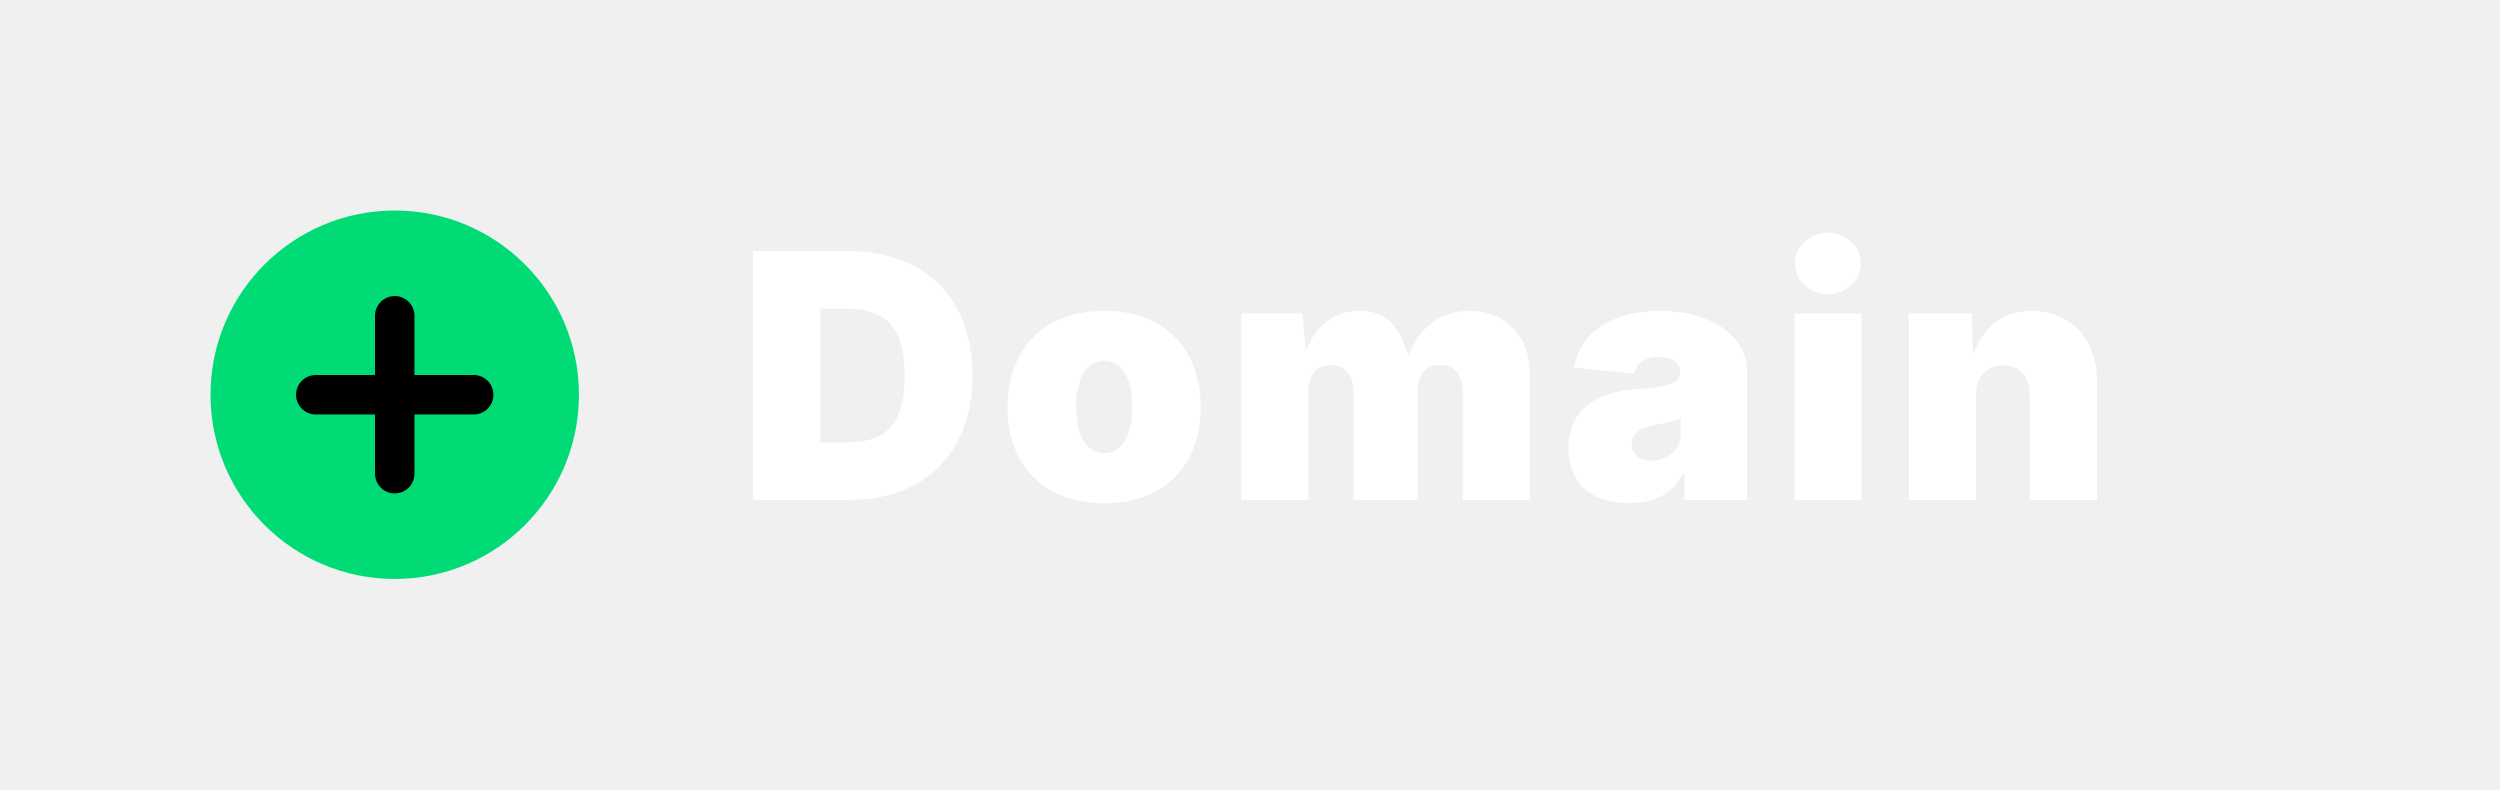
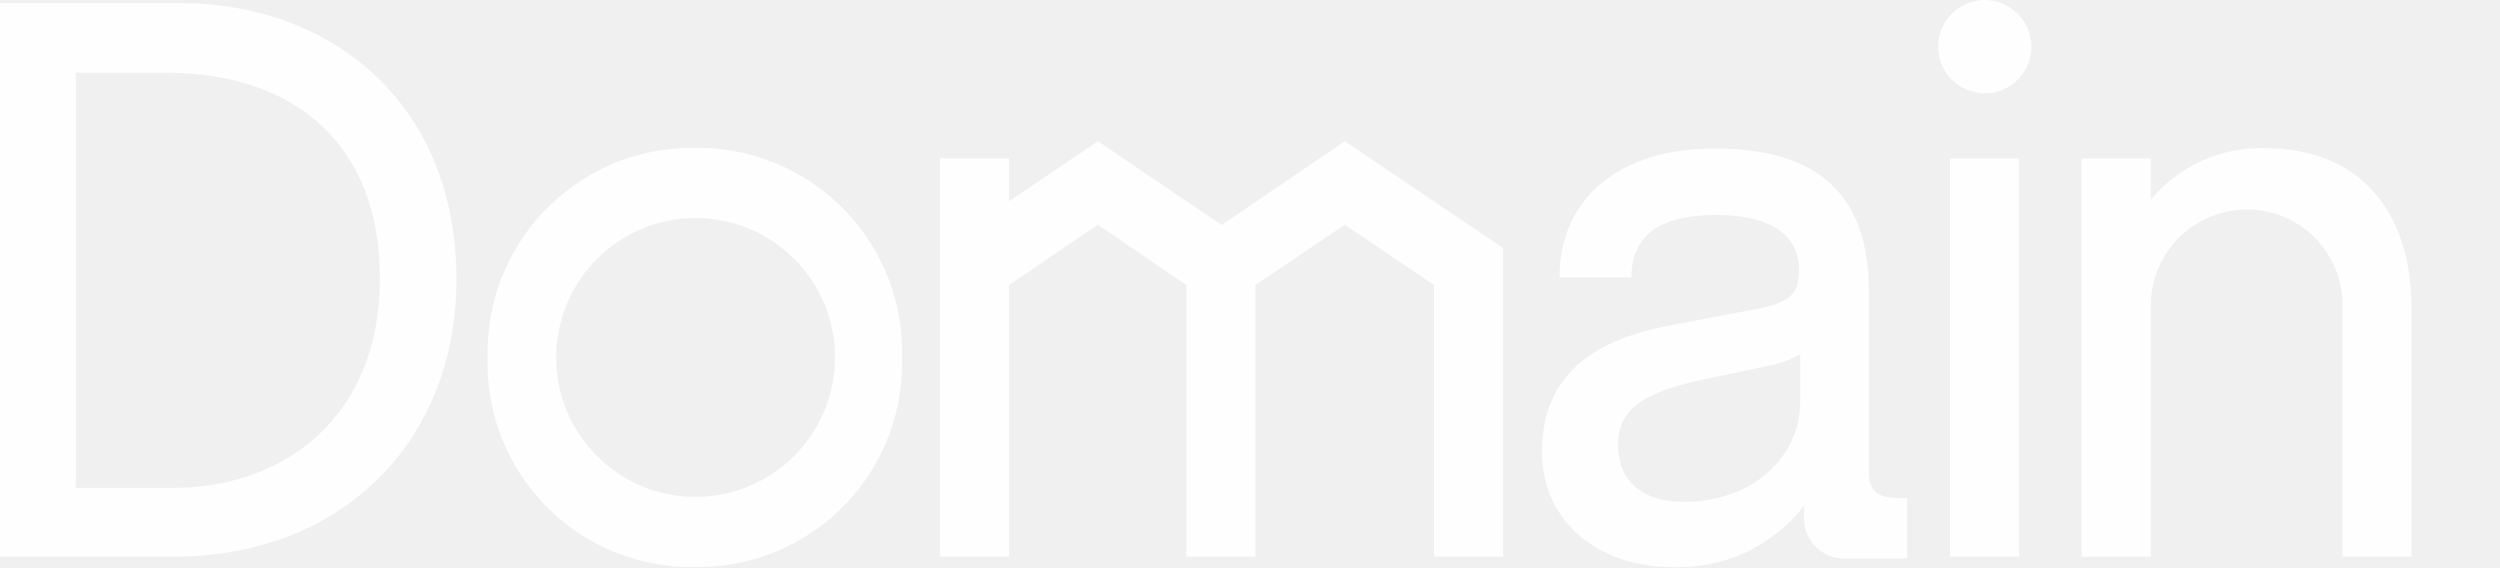
- <svg xmlns="http://www.w3.org/2000/svg" viewBox="0 0 190 60">
-   <circle cx="30" cy="30" r="14" fill="#00DB76" />
-   <path d="M 24 30 L 36 30 M 30 24 L 30 36" stroke="#000000" stroke-width="3" stroke-linecap="round" />
-   <text x="56" y="38" font-family="'Inter', sans-serif" font-weight="900" font-size="26" fill="#FFFFFF" letter-spacing="1">Domain</text>
+ <svg xmlns="http://www.w3.org/2000/svg" viewBox="0 0 97 22">
+   <path class="domain-logo__svg-icon" fill="#FEFEFE" d="M72.51 18.27v-7c0-4.28-2.63-5.51-6-5.51-3.62 0-6 1.89-6 5h2.79c0-1.55 1-2.42 3.29-2.42 2.49 0 3.21 1.08 3.21 2.09 0 .84-.18 1.29-1.65 1.56l-3.32.63c-2.91.54-5 1.86-5 4.91 0 2.82 2.34 4.47 5 4.47A6.15 6.15 0 0070 19.62V20a1.54 1.54 0 001.41 1.66 1.37 1.37 0 00.35 0H74v-2.34h-.36c-.86 0-1.13-.32-1.13-1.05zm-2.66-2.69c0 2.09-1.77 3.89-4.53 3.89-1.64 0-2.54-.84-2.54-2.22s1-2 3.11-2.48l2.67-.57a4.21 4.21 0 001.29-.45zM7 .12H0V21.6h6.71c6.62 0 11-4.53 11-10.76C17.7 3.83 12.67.12 7 .12zm-.29 18.81H2.94V2.82h3.47c4.91 0 8.33 2.66 8.33 8s-3.69 8.11-8.03 8.11zM75.66 6.15h2.68V21.6h-2.68zM87.87 5.75a5.53 5.53 0 00-4.42 2v-1.6h-2.68V21.6h2.68v-9.75a3.73 3.73 0 016-2.95 4 4 0 01.48.44l.07.09a3.68 3.68 0 01.89 2.41v9.76h2.68v-9.53c.02-3.98-2.1-6.32-5.7-6.32zM77 0a1.81 1.81 0 101.82 1.8A1.82 1.82 0 0077 0zM52.18 5.48L47.4 8.73l-4.8-3.25-3.45 2.33V6.15h-2.68V21.6h2.68V11.06l3.45-2.34 3.43 2.34V21.6h2.68V11.06l3.47-2.34 3.46 2.34V21.6h2.68V9.62l-6.14-4.14zM27 5.74a7.93 7.93 0 00-8.08 7.78v.36a7.91 7.91 0 007.7 8.12H27a7.91 7.91 0 008-7.82v-.3a7.93 7.93 0 00-7.72-8.14zm0 13.54a5.41 5.41 0 115.4-5.42 5.42 5.42 0 01-5.4 5.42z" fill-rule="evenodd" />
</svg>
